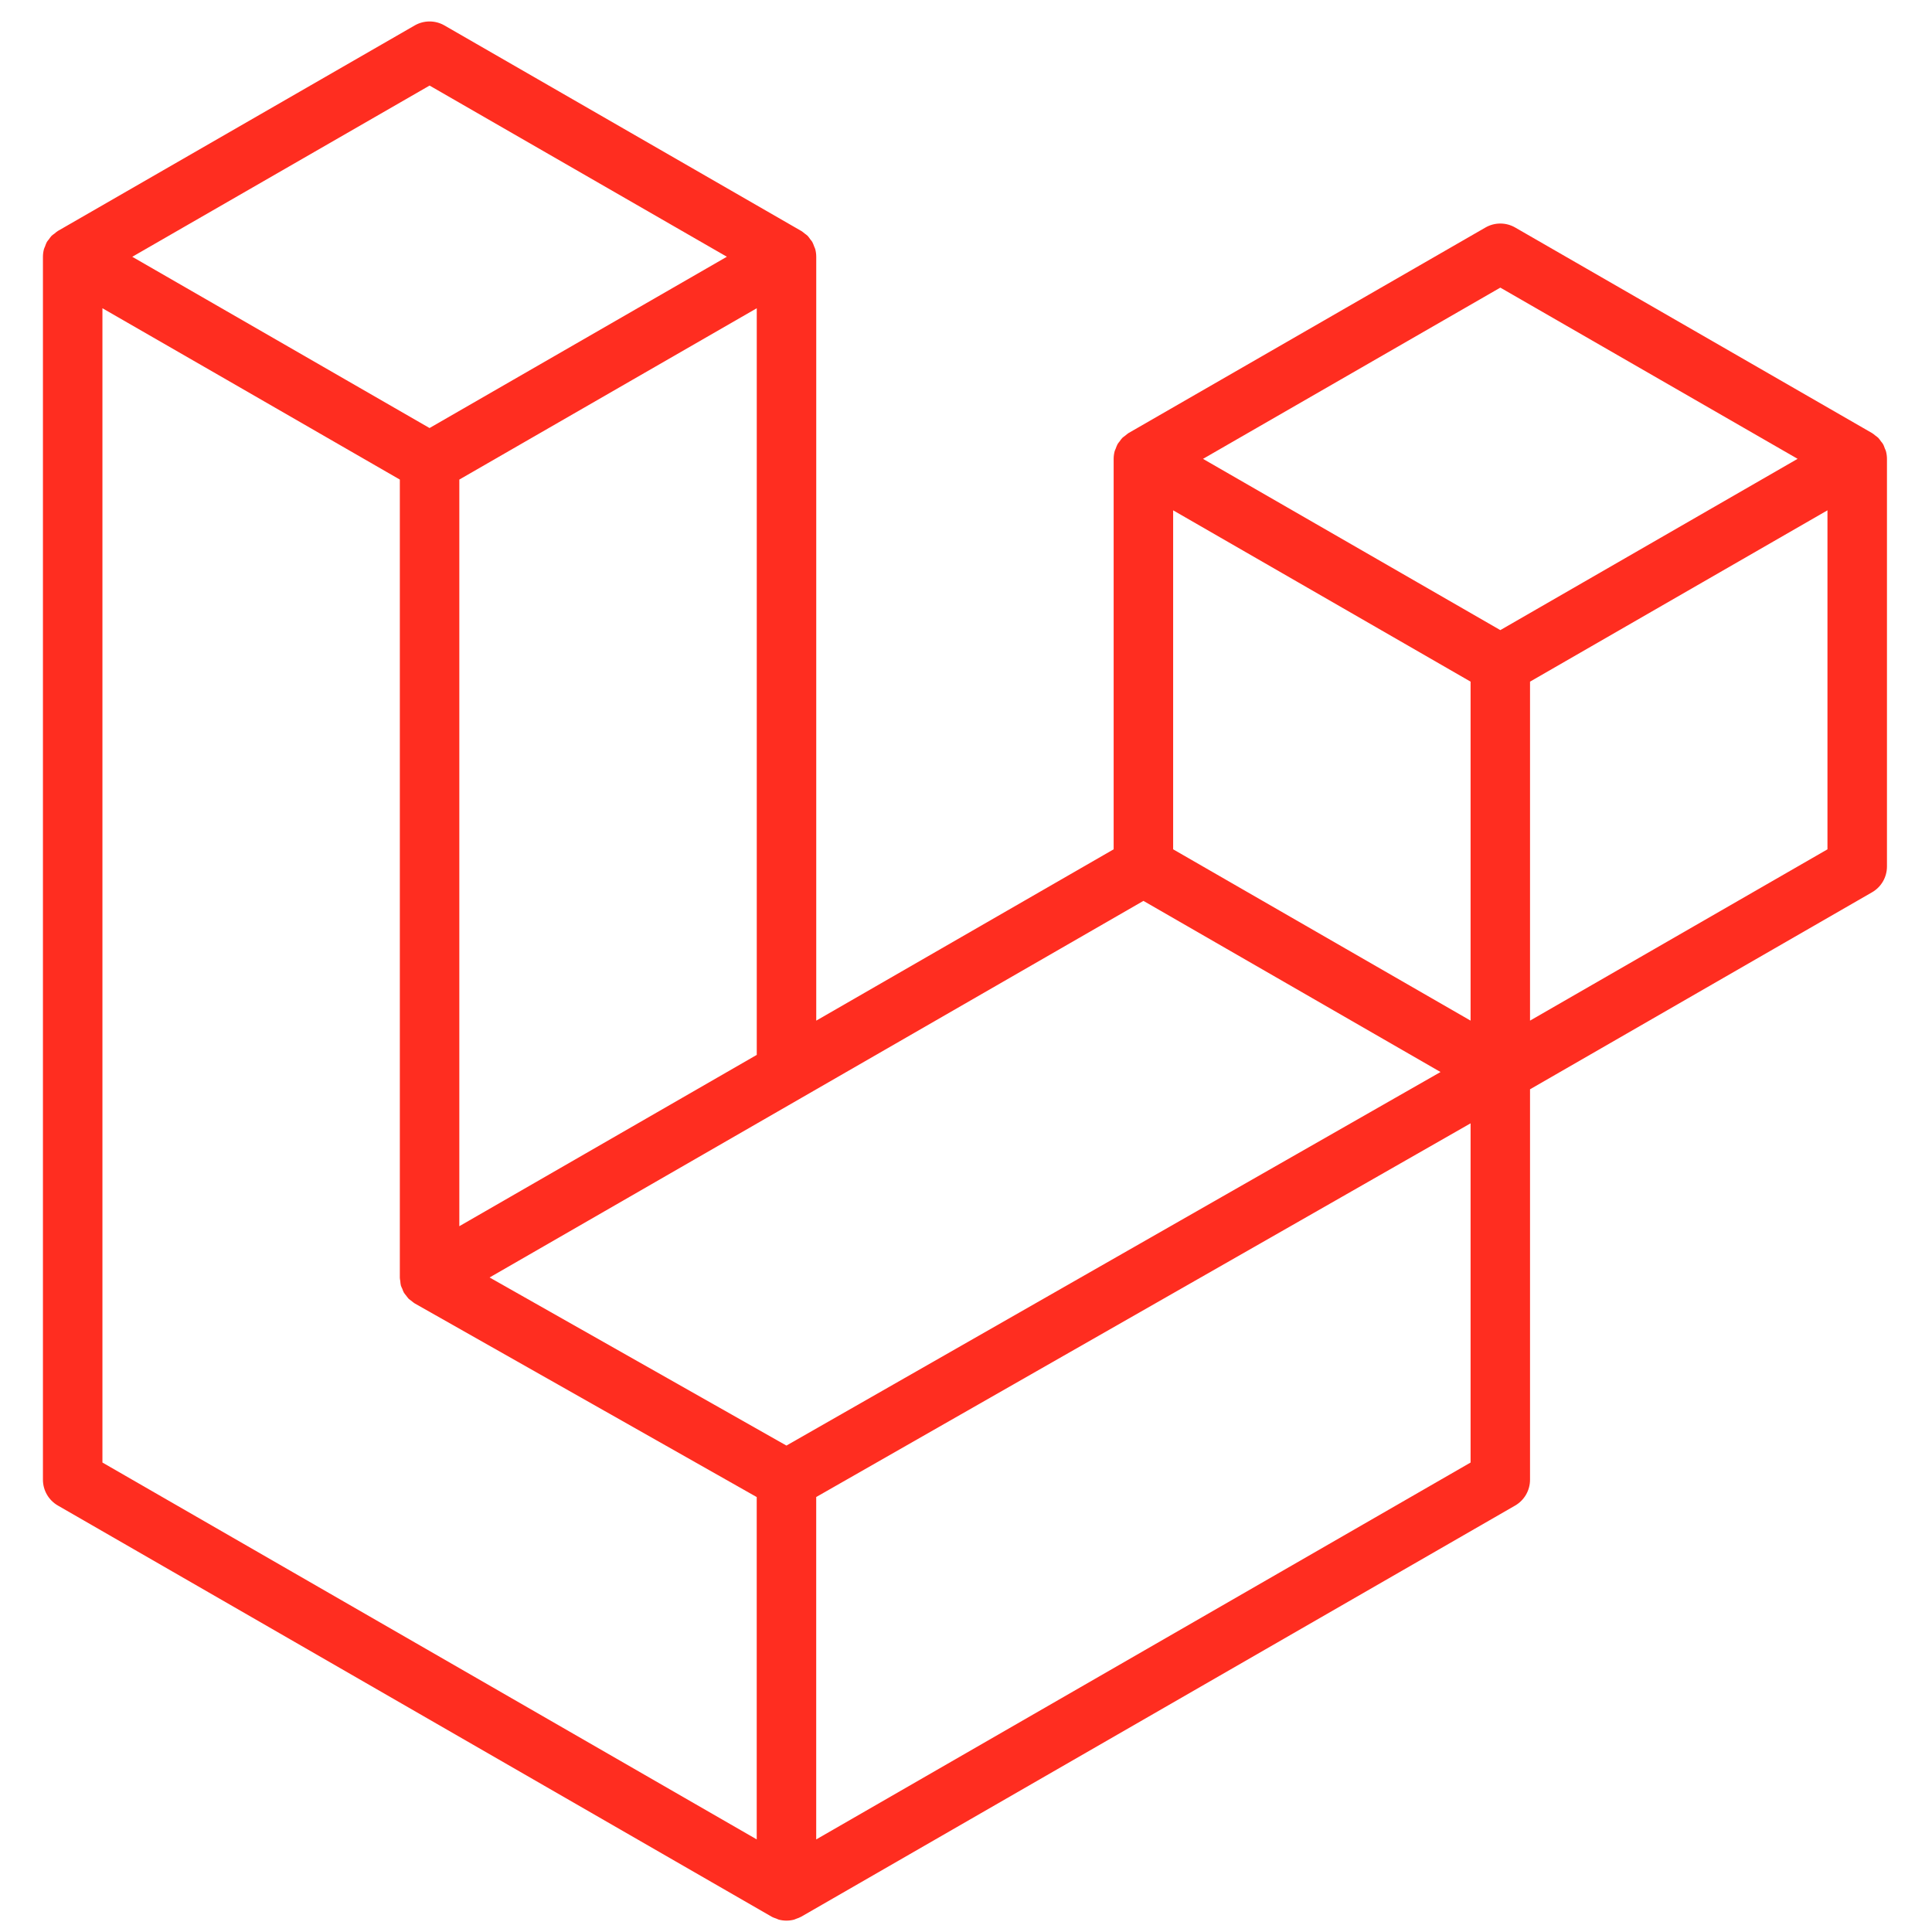
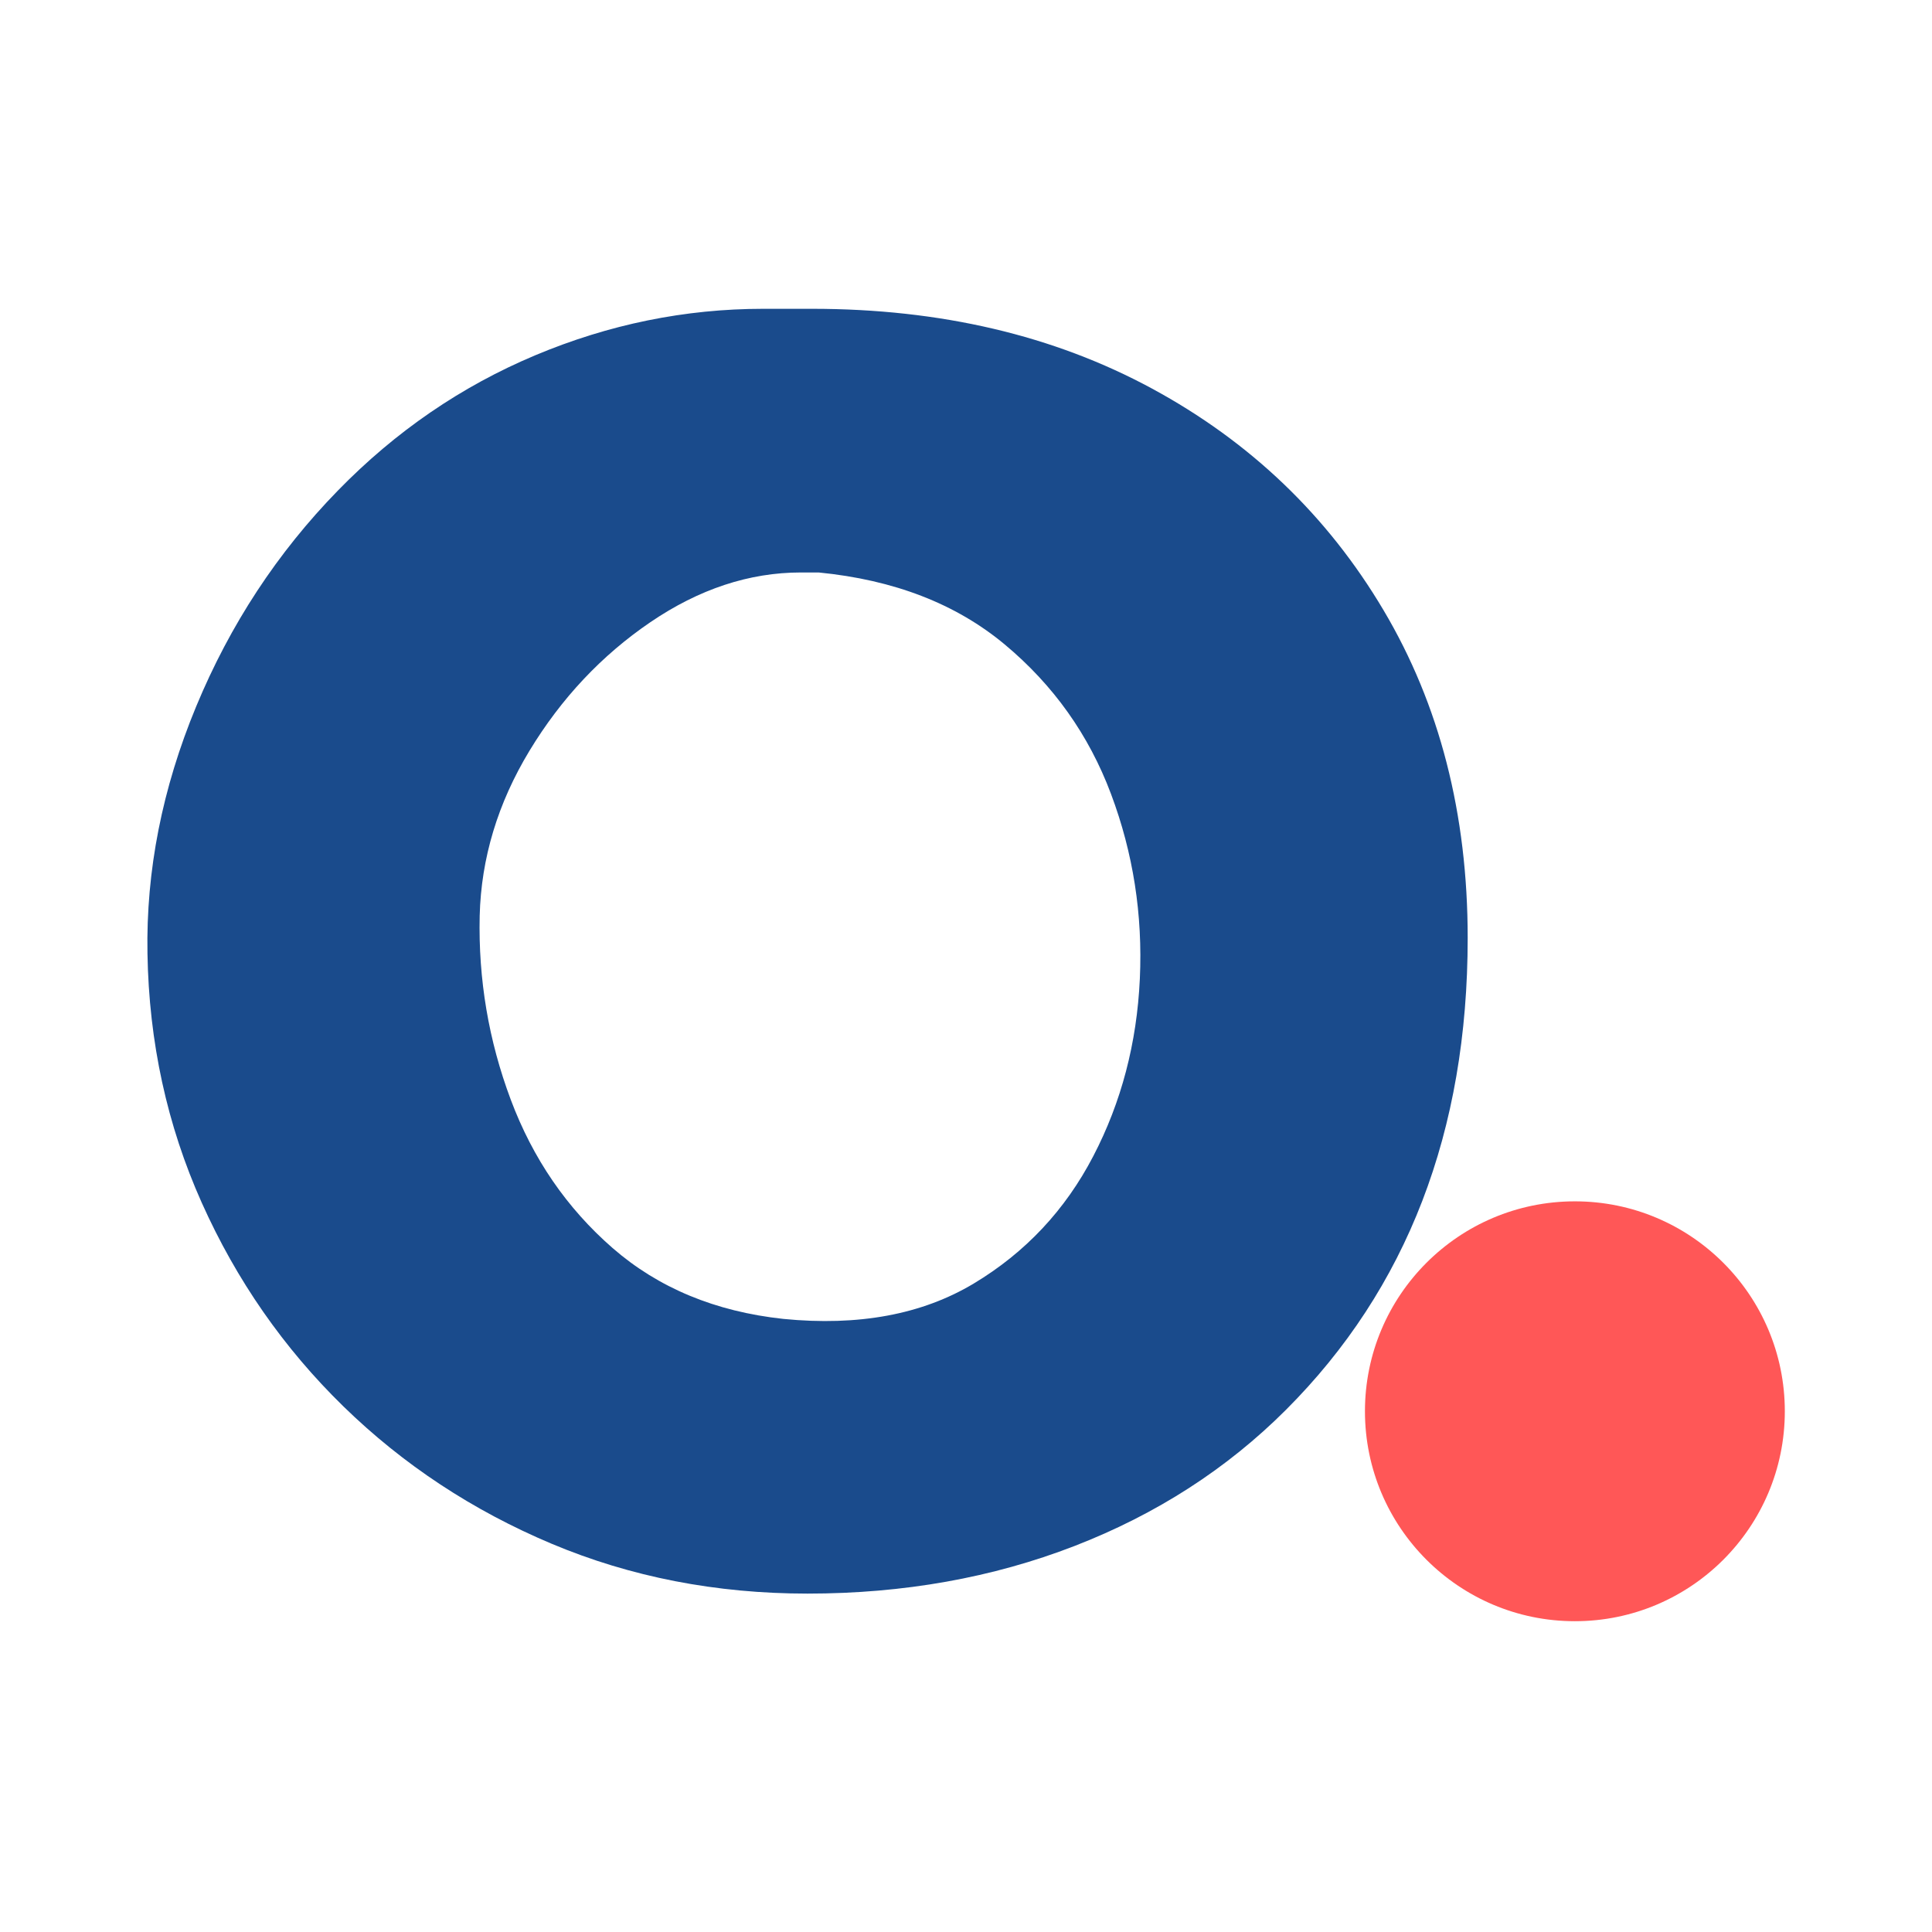
- <svg xmlns="http://www.w3.org/2000/svg" width="166" height="166" viewBox="0 0 166 166" fill="none">
-   <path fill-rule="evenodd" clip-rule="evenodd" d="M162.041 38.759C162.099 38.977 162.129 39.201 162.13 39.426V74.452C162.13 74.902 162.011 75.344 161.786 75.733C161.561 76.122 161.237 76.444 160.847 76.668L131.462 93.594V127.141C131.462 128.054 130.977 128.897 130.186 129.357L68.847 164.683C68.707 164.763 68.554 164.814 68.401 164.868C68.343 164.887 68.289 164.922 68.228 164.938C67.8 165.051 67.349 165.051 66.92 164.938C66.85 164.919 66.786 164.881 66.719 164.855C66.579 164.804 66.432 164.76 66.298 164.683L4.972 129.357C4.583 129.133 4.259 128.81 4.034 128.421C3.808 128.032 3.69 127.591 3.689 127.141L3.689 22.063C3.689 21.834 3.721 21.61 3.779 21.393C3.798 21.32 3.843 21.253 3.868 21.179C3.916 21.045 3.961 20.908 4.031 20.783C4.079 20.7 4.149 20.633 4.206 20.557C4.28 20.454 4.347 20.349 4.433 20.26C4.506 20.186 4.602 20.132 4.685 20.068C4.778 19.992 4.861 19.909 4.966 19.848L35.633 2.185C36.022 1.961 36.462 1.844 36.91 1.844C37.358 1.844 37.798 1.961 38.186 2.185L68.851 19.848H68.857C68.959 19.912 69.045 19.992 69.138 20.065C69.221 20.129 69.313 20.186 69.387 20.257C69.476 20.349 69.54 20.454 69.616 20.557C69.671 20.633 69.744 20.7 69.789 20.783C69.862 20.911 69.904 21.045 69.955 21.179C69.98 21.253 70.025 21.32 70.044 21.396C70.103 21.614 70.133 21.838 70.133 22.063V87.694L95.686 72.974V39.423C95.686 39.2 95.718 38.973 95.775 38.759C95.798 38.683 95.839 38.615 95.865 38.542C95.916 38.408 95.96 38.271 96.031 38.146C96.079 38.063 96.149 37.996 96.203 37.92C96.279 37.818 96.343 37.712 96.433 37.623C96.506 37.549 96.599 37.495 96.681 37.431C96.777 37.355 96.86 37.272 96.962 37.211L127.633 19.548C128.021 19.324 128.461 19.206 128.91 19.206C129.358 19.206 129.798 19.324 130.186 19.548L160.85 37.211C160.959 37.275 161.042 37.355 161.137 37.428C161.217 37.492 161.31 37.549 161.383 37.62C161.473 37.712 161.536 37.818 161.613 37.92C161.67 37.996 161.741 38.063 161.785 38.146C161.859 38.271 161.9 38.408 161.951 38.542C161.98 38.615 162.021 38.683 162.041 38.759ZM157.018 72.974V43.848L146.287 50.028L131.462 58.568V87.694L157.021 72.974H157.018ZM126.354 125.663V96.518L111.771 104.85L70.13 128.626V158.046L126.354 125.663ZM8.801 26.485V125.663L65.018 158.043V128.629L35.649 112L35.64 111.994L35.627 111.988C35.528 111.93 35.445 111.847 35.353 111.777C35.273 111.713 35.18 111.662 35.11 111.592L35.104 111.582C35.021 111.502 34.963 111.403 34.893 111.314C34.829 111.228 34.753 111.154 34.702 111.065L34.699 111.055C34.641 110.96 34.606 110.845 34.565 110.736C34.523 110.64 34.469 110.551 34.443 110.449C34.411 110.328 34.405 110.197 34.392 110.072C34.379 109.976 34.354 109.881 34.354 109.785V109.778V41.205L19.532 32.662L8.801 26.485ZM36.913 7.35L11.364 22.063L36.907 36.777L62.453 22.06L36.907 7.35H36.913ZM50.2 99.174L65.022 90.637V26.485L54.291 32.665L39.466 41.205V105.357L50.2 99.174ZM128.91 24.713L103.363 39.426L128.91 54.14L154.453 39.423L128.91 24.713ZM126.354 58.568L111.529 50.028L100.798 43.848V72.974L115.619 81.511L126.354 87.694V58.568ZM67.571 124.205L105.042 102.803L123.772 92.109L98.245 77.405L68.854 94.334L42.066 109.762L67.571 124.205Z" fill="#FF2D20" />
+ <svg xmlns="http://www.w3.org/2000/svg" viewBox="826 638 380 380" width="512" height="512" preserveAspectRatio="xMidYMid meet" version="1.0">
+   <defs>
+     <clipPath id="91333d1ed9">
+       <path d="M 1094.469 874.289 L 1177.051 874.289 L 1177.051 956.871 L 1094.469 956.871 Z M 1094.469 874.289 " clip-rule="nonzero" />
+     </clipPath>
+     <clipPath id="be71dd283c">
+       <path d="M 1135.758 874.289 C 1112.953 874.289 1094.469 892.773 1094.469 915.578 C 1094.469 938.383 1112.953 956.871 1135.758 956.871 C 1158.562 956.871 1177.051 938.383 1177.051 915.578 C 1177.051 892.773 1158.562 874.289 1135.758 874.289 Z M 1135.758 874.289 " clip-rule="nonzero" />
+     </clipPath>
+     <clipPath id="612361d713">
+       <path d="M 0.469 0.289 L 83.051 0.289 L 83.051 82.871 L 0.469 82.871 Z M 0.469 0.289 " clip-rule="nonzero" />
+     </clipPath>
+     <clipPath id="d06a53b871">
+       <path d="M 41.758 0.289 C 18.953 0.289 0.469 18.773 0.469 41.578 C 0.469 64.383 18.953 82.871 41.758 82.871 C 64.562 82.871 83.051 64.383 83.051 41.578 C 83.051 18.773 64.562 0.289 41.758 0.289 Z M 41.758 0.289 " clip-rule="nonzero" />
+     </clipPath>
+     <clipPath id="68c0bab06c">
+       <rect x="0" width="84" y="0" height="83" />
+     </clipPath>
+   </defs>
+   <g transform="matrix(1, 0, 0, 1, 340, 604)">
+     <g fill="#1a4b8c" fill-opacity="1">
+       <g transform="translate(514.5672, 347.8787)">
+         <g>
+           <path d="M 0.438 -126.344 C 0.145 -142.613 3.336 -158.805 10.016 -174.922 C 16.703 -191.047 26 -205.207 37.906 -217.406 C 49.227 -229.02 62.148 -237.879 76.672 -243.984 C 91.203 -250.086 106.164 -253.141 121.562 -253.141 C 123.008 -253.141 124.531 -253.141 126.125 -253.141 C 127.727 -253.141 129.254 -253.141 130.703 -253.141 C 130.703 -253.141 130.773 -253.141 130.922 -253.141 C 131.066 -253.141 131.141 -253.141 131.141 -253.141 C 156.41 -253.141 178.703 -247.91 198.016 -237.453 C 217.336 -226.992 232.516 -212.469 243.547 -193.875 C 254.586 -175.289 260.109 -153.801 260.109 -129.406 C 260.109 -91.352 248.195 -60.414 224.375 -36.594 C 212.758 -24.977 198.891 -16.047 182.766 -9.797 C 166.648 -3.555 149.148 -0.438 130.266 -0.438 C 112.266 -0.438 95.492 -3.703 79.953 -10.234 C 64.41 -16.773 50.754 -25.781 38.984 -37.25 C 27.223 -48.727 17.93 -62.086 11.109 -77.328 C 4.285 -92.578 0.727 -108.914 0.438 -126.344 Z M 128.969 -201.281 C 118.801 -201.281 108.922 -198.016 99.328 -191.484 C 89.742 -184.953 81.828 -176.531 75.578 -166.219 C 69.336 -155.906 66.07 -145.082 65.781 -133.75 C 65.5 -121.258 67.535 -109.207 71.891 -97.594 C 76.242 -85.977 82.922 -76.25 91.922 -68.406 C 100.93 -60.562 112.117 -55.914 125.484 -54.469 C 140.297 -53.008 152.785 -55.328 162.953 -61.422 C 173.117 -67.523 180.957 -75.879 186.469 -86.484 C 191.988 -97.086 195.039 -108.707 195.625 -121.344 C 196.207 -133.977 194.316 -146.102 189.953 -157.719 C 185.598 -169.332 178.629 -179.133 169.047 -187.125 C 159.461 -195.113 147.266 -199.832 132.453 -201.281 C 131.867 -201.281 131.285 -201.281 130.703 -201.281 C 130.117 -201.281 129.539 -201.281 128.969 -201.281 Z M 128.969 -201.281 " />
+         </g>
+       </g>
+     </g>
+   </g>
+   <g clip-path="url(#91333d1ed9)">
+     <g clip-path="url(#be71dd283c)">
+       <g transform="matrix(1, 0, 0, 1, 1094, 874)">
+         <g clip-path="url(#68c0bab06c)">
+           <g clip-path="url(#612361d713)">
+             <g clip-path="url(#d06a53b871)">
+               <path fill="#ff5757" d="M 0.469 0.289 L 83.051 0.289 L 83.051 82.871 L 0.469 82.871 Z M 0.469 0.289 " fill-opacity="1" fill-rule="nonzero" />
+             </g>
+           </g>
+         </g>
+       </g>
+     </g>
+   </g>
</svg>
